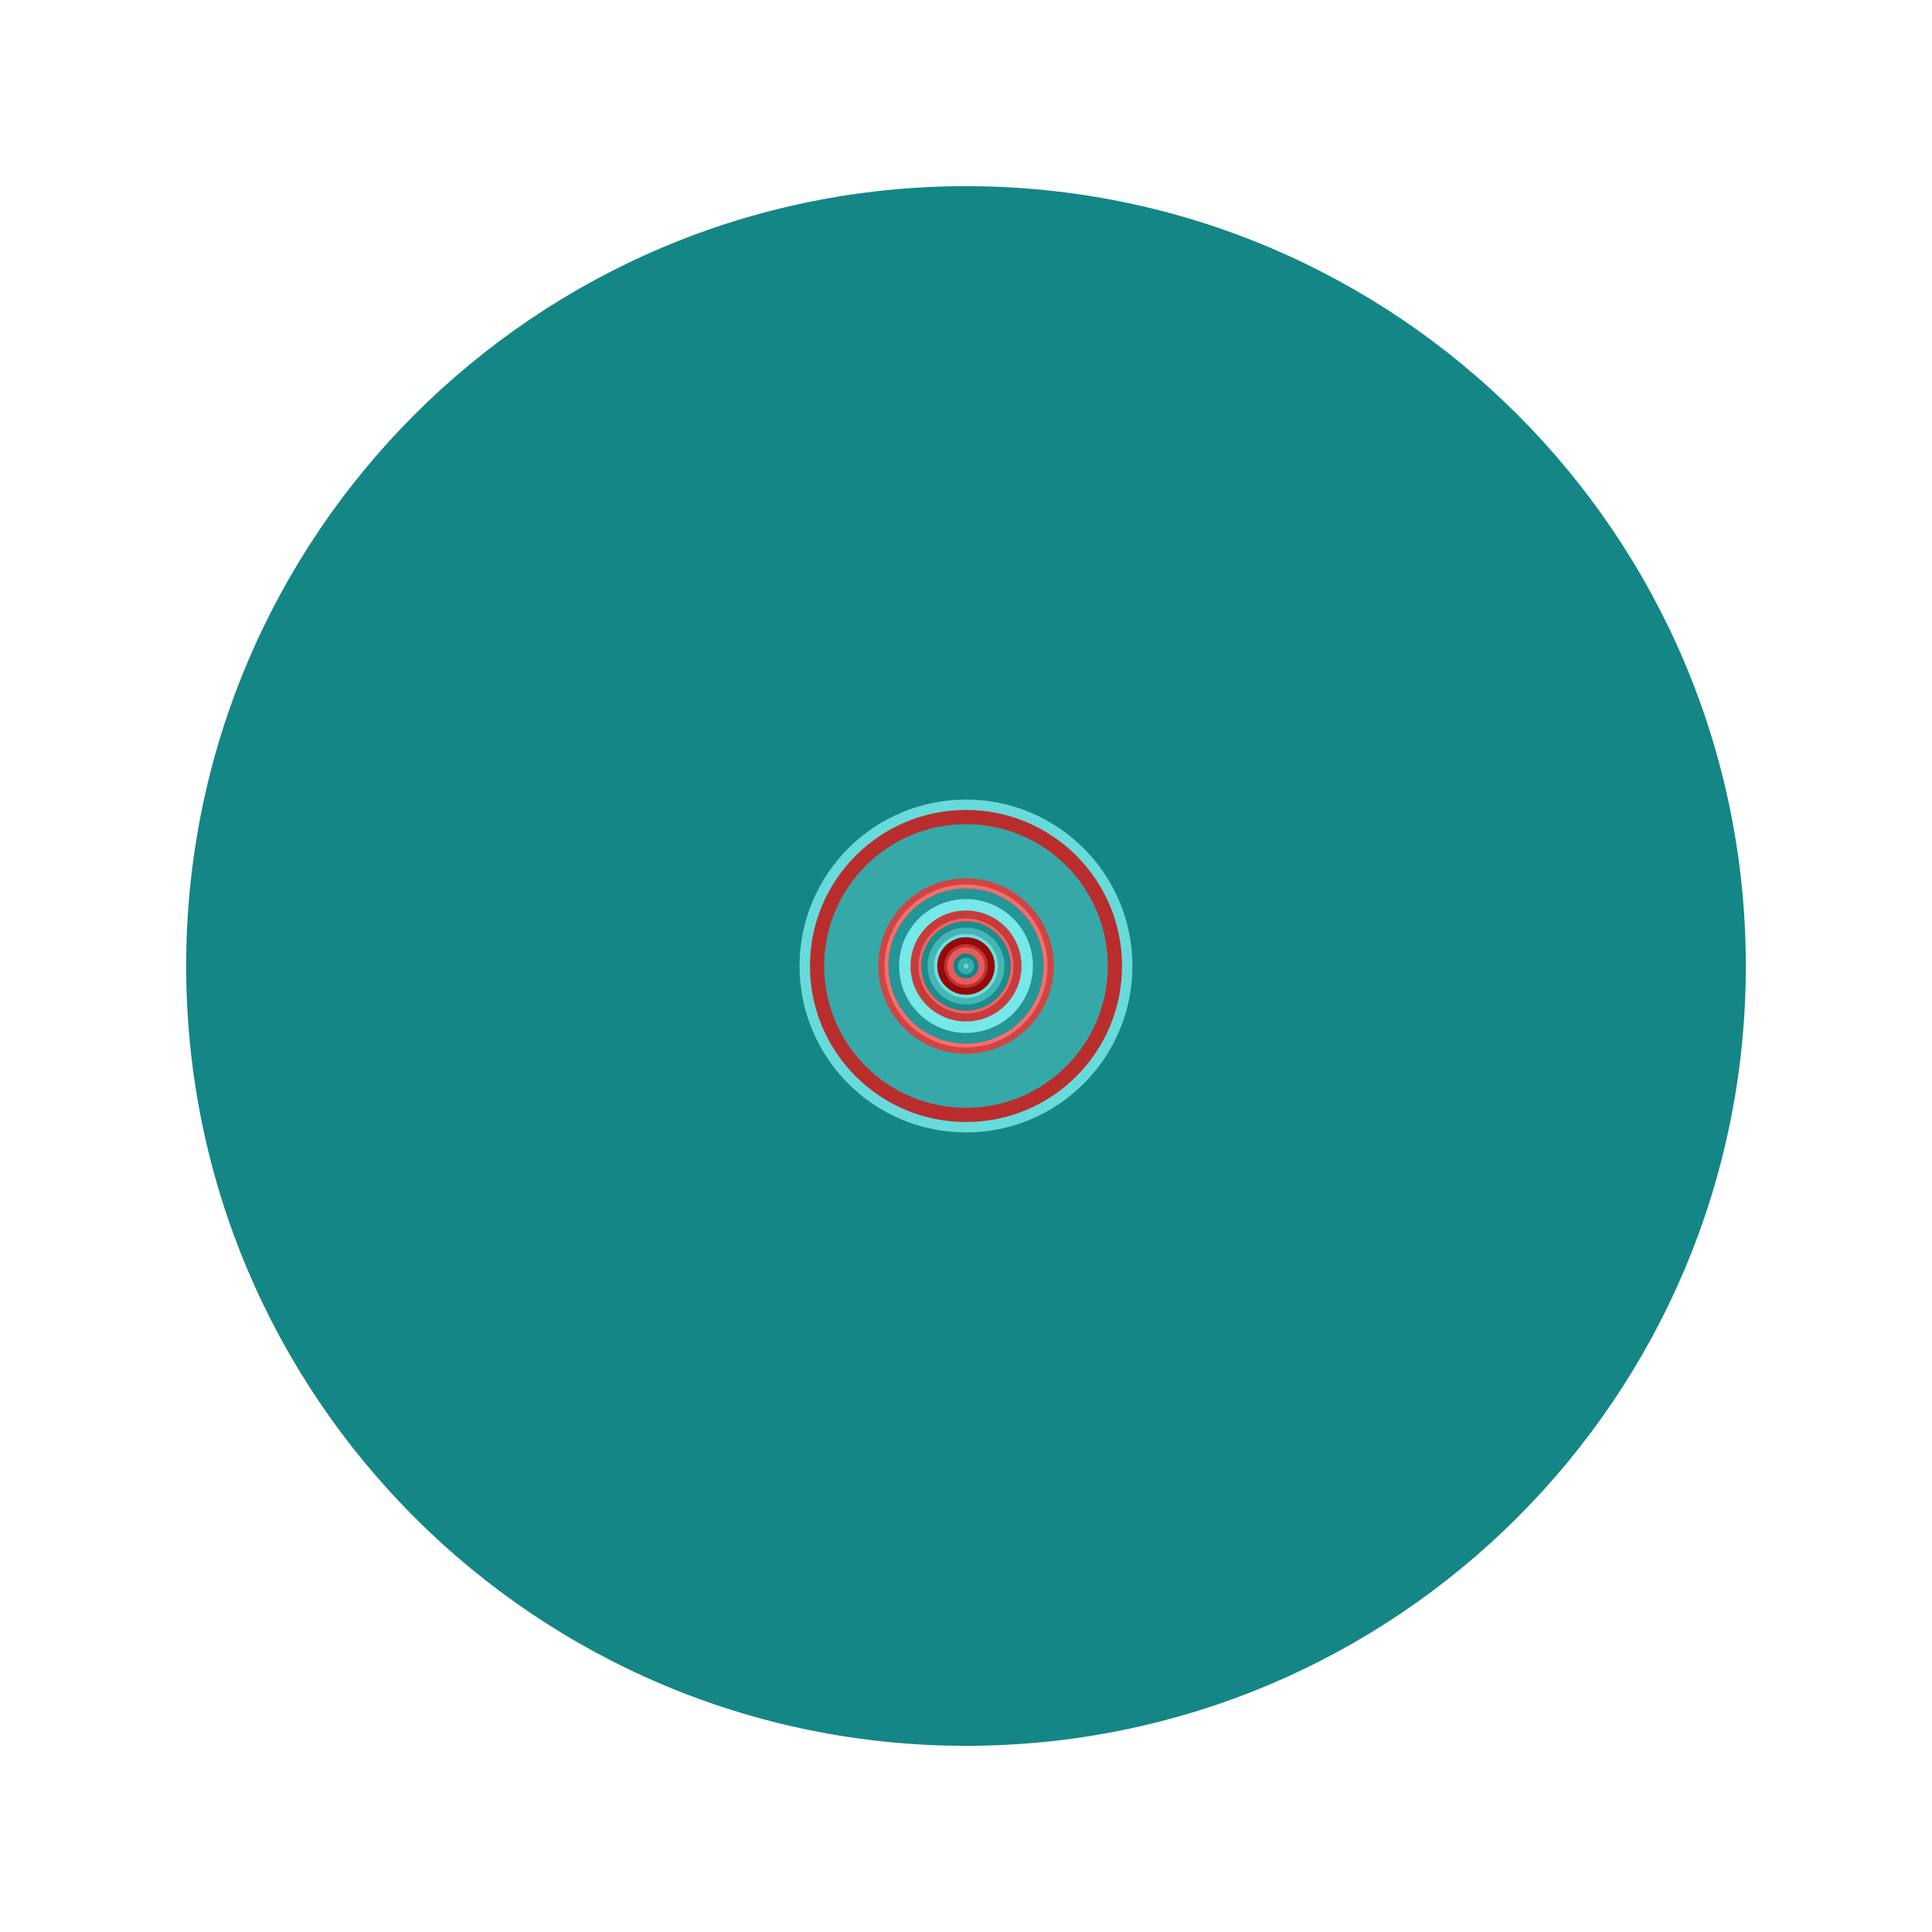
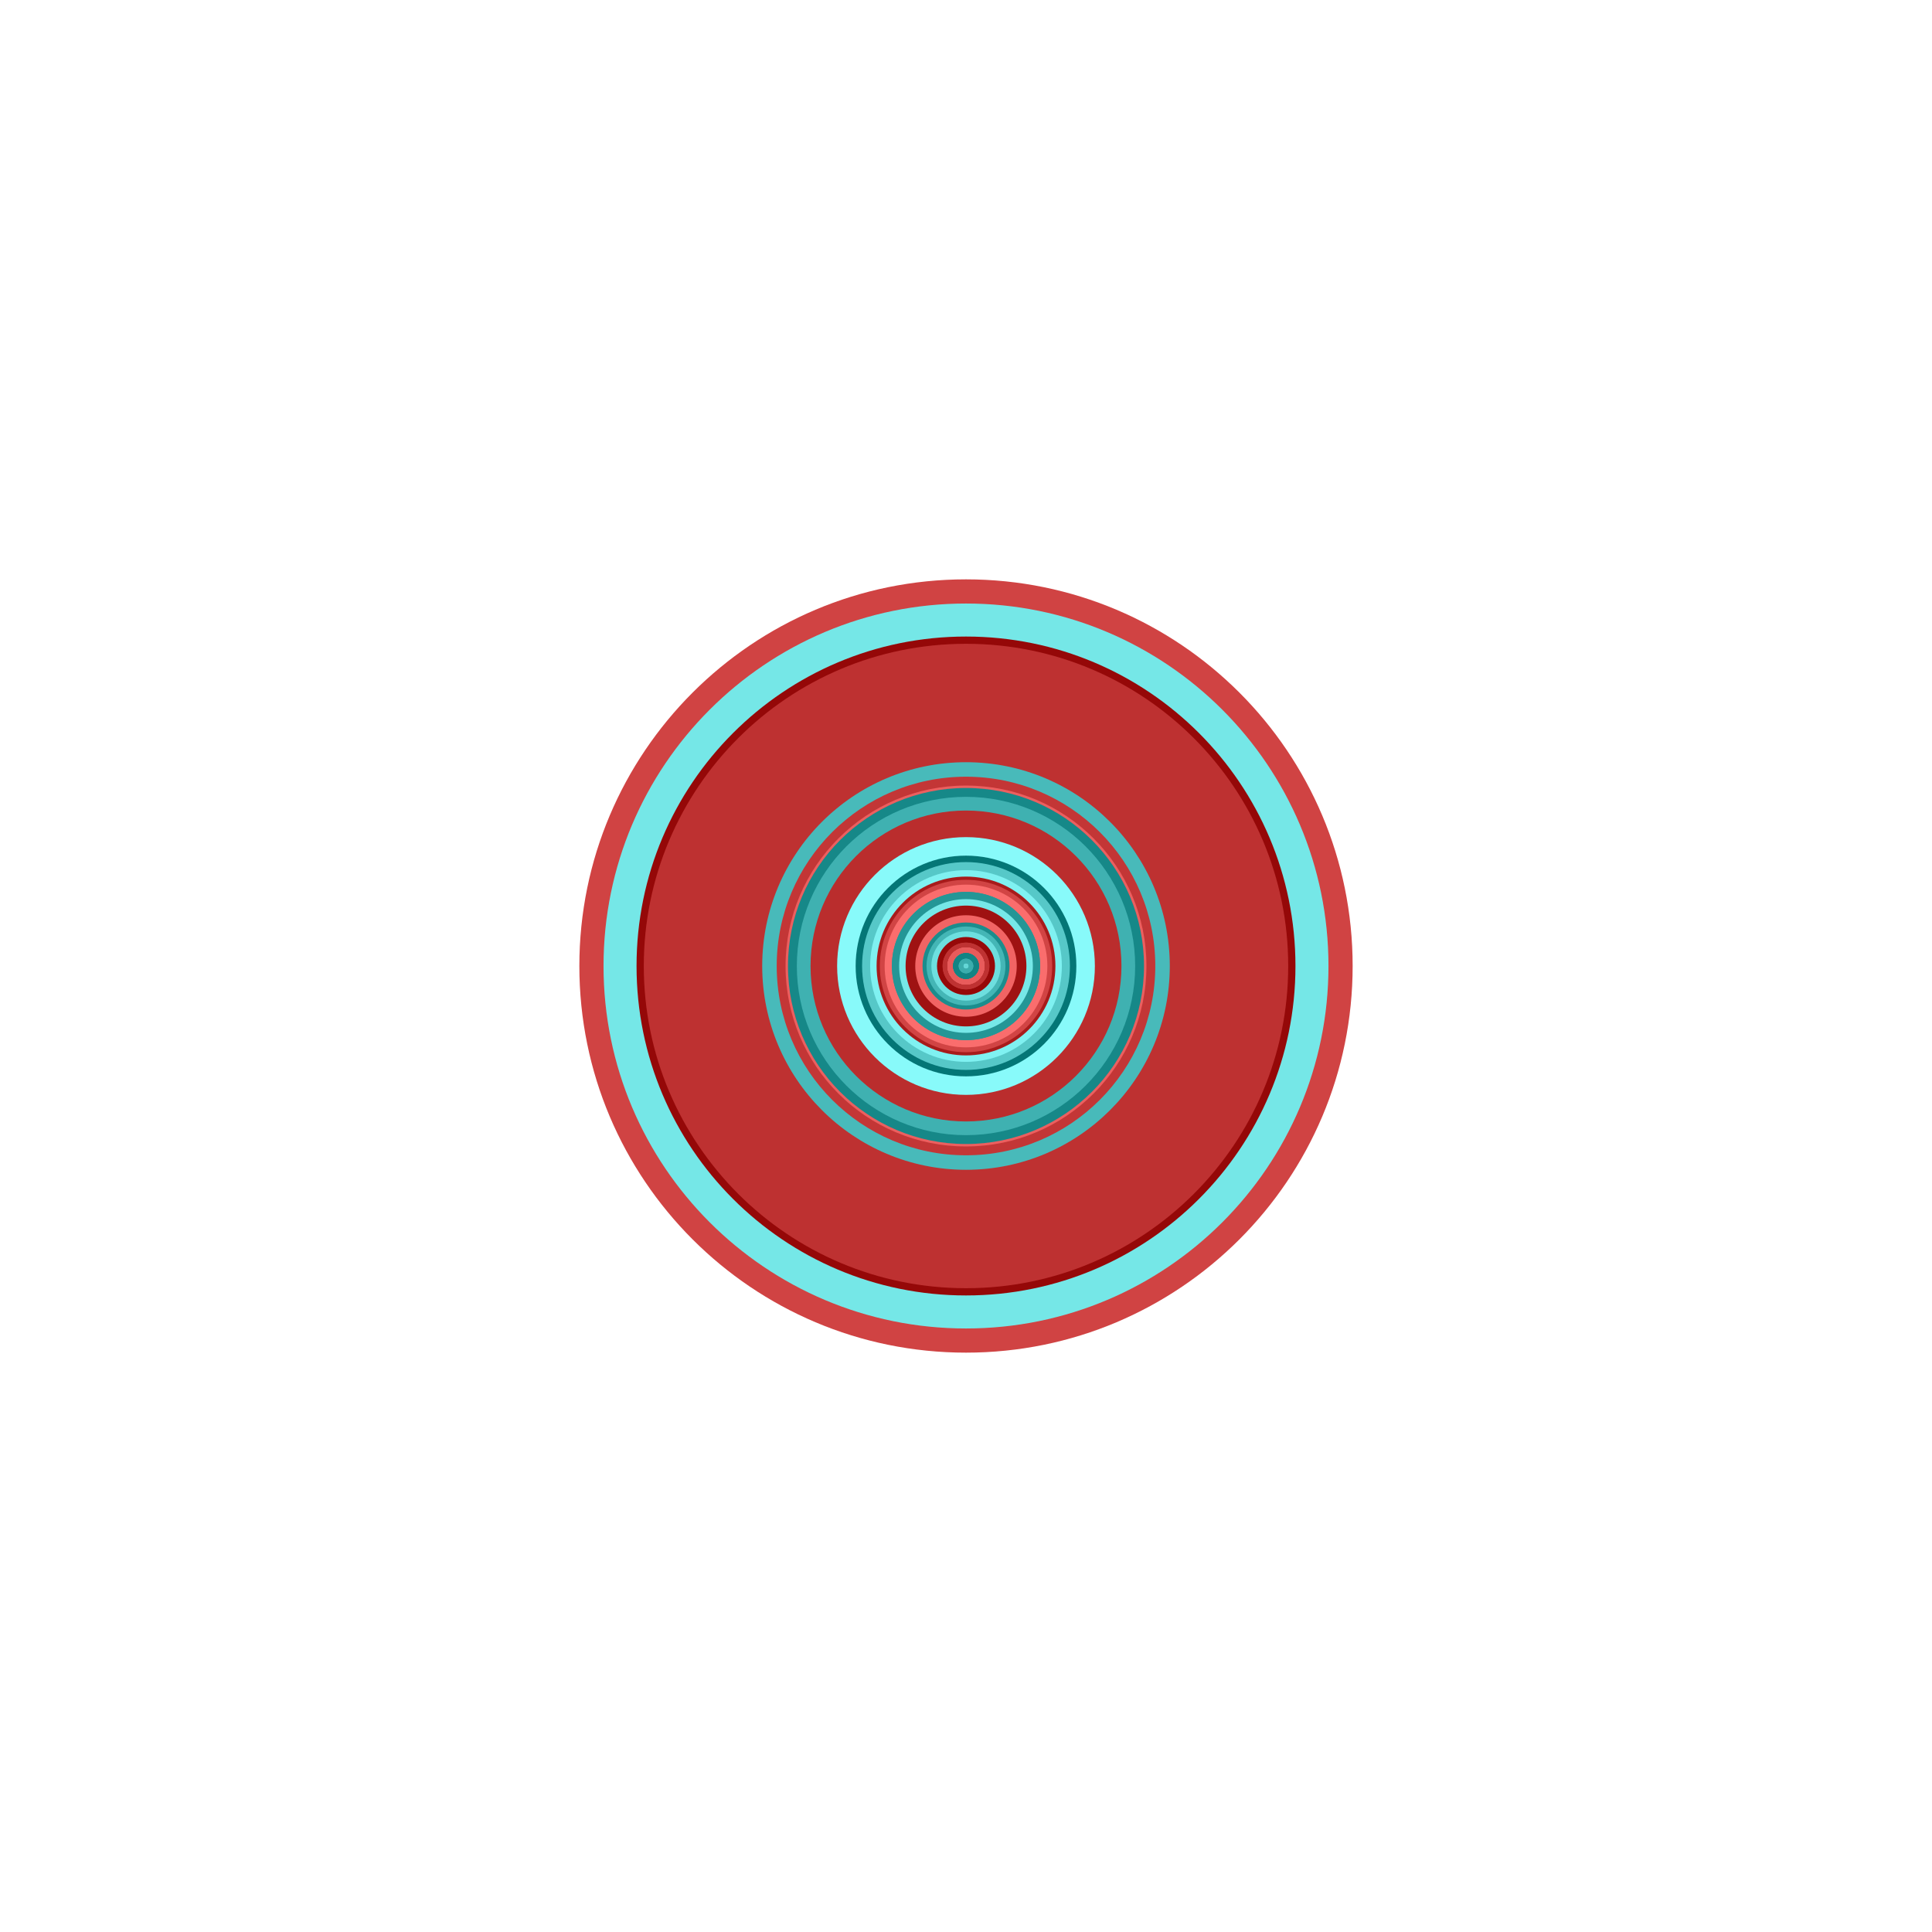
<svg xmlns="http://www.w3.org/2000/svg" width="360" height="360" viewBox="0 0 360 360" version="1.1">
  <rect x="0" y="0" width="360" height="360" style="fill:white;" />
-   <circle cx="180.0" cy="180.0" r="145.31" fill="rgb(20,134,134)" />
-   <circle cx="180.0" cy="180.0" r="31.013" fill="rgb(104,218,218)" />
-   <circle cx="180.0" cy="180.0" r="29.075" fill="rgb(186,45,45)" />
-   <circle cx="180.0" cy="180.0" r="26.426" fill="rgb(54,168,168)" />
-   <circle cx="180.0" cy="180.0" r="25.844" fill="rgb(54,168,168)" />
-   <circle cx="180.0" cy="180.0" r="16.347" fill="rgb(209,68,68)" />
-   <circle cx="180.0" cy="180.0" r="15.184" fill="rgb(250,109,109)" />
-   <circle cx="180.0" cy="180.0" r="14.473" fill="rgb(36,150,150)" />
-   <circle cx="180.0" cy="180.0" r="14.279" fill="rgb(36,150,150)" />
-   <circle cx="180.0" cy="180.0" r="13.568" fill="rgb(36,150,150)" />
-   <circle cx="180.0" cy="180.0" r="12.47" fill="rgb(118,232,232)" />
-   <circle cx="180.0" cy="180.0" r="10.338" fill="rgb(200,59,59)" />
-   <circle cx="180.0" cy="180.0" r="10.209" fill="rgb(200,59,59)" />
-   <circle cx="180.0" cy="180.0" r="8.852" fill="rgb(241,100,100)" />
-   <circle cx="180.0" cy="180.0" r="8.335" fill="rgb(27,141,141)" />
-   <circle cx="180.0" cy="180.0" r="7.689" fill="rgb(27,141,141)" />
-   <circle cx="180.0" cy="180.0" r="7.172" fill="rgb(68,182,182)" />
-   <circle cx="180.0" cy="180.0" r="6.913" fill="rgb(68,182,182)" />
-   <circle cx="180.0" cy="180.0" r="6.526" fill="rgb(68,182,182)" />
-   <circle cx="180.0" cy="180.0" r="5.944" fill="rgb(109,223,223)" />
-   <circle cx="180.0" cy="180.0" r="5.944" fill="rgb(109,223,223)" />
-   <circle cx="180.0" cy="180.0" r="5.363" fill="rgb(150,9,9)" />
-   <circle cx="180.0" cy="180.0" r="4.846" fill="rgb(150,9,9)" />
-   <circle cx="180.0" cy="180.0" r="4.07" fill="rgb(191,50,50)" />
-   <circle cx="180.0" cy="180.0" r="4.006" fill="rgb(191,50,50)" />
-   <circle cx="180.0" cy="180.0" r="3.877" fill="rgb(191,50,50)" />
-   <circle cx="180.0" cy="180.0" r="3.877" fill="rgb(191,50,50)" />
-   <circle cx="180.0" cy="180.0" r="3.489" fill="rgb(232,91,91)" />
-   <circle cx="180.0" cy="180.0" r="3.166" fill="rgb(232,91,91)" />
-   <circle cx="180.0" cy="180.0" r="3.037" fill="rgb(232,91,91)" />
-   <circle cx="180.0" cy="180.0" r="2.778" fill="rgb(232,91,91)" />
-   <circle cx="180.0" cy="180.0" r="2.584" fill="rgb(232,91,91)" />
-   <circle cx="180.0" cy="180.0" r="2.52" fill="rgb(232,91,91)" />
-   <circle cx="180.0" cy="180.0" r="2.326" fill="rgb(18,132,132)" />
-   <circle cx="180.0" cy="180.0" r="2.261" fill="rgb(18,132,132)" />
-   <circle cx="180.0" cy="180.0" r="2.197" fill="rgb(18,132,132)" />
-   <circle cx="180.0" cy="180.0" r="2.197" fill="rgb(18,132,132)" />
-   <circle cx="180.0" cy="180.0" r="2.197" fill="rgb(18,132,132)" />
-   <circle cx="180.0" cy="180.0" r="2.068" fill="rgb(18,132,132)" />
-   <circle cx="180.0" cy="180.0" r="2.003" fill="rgb(18,132,132)" />
-   <circle cx="180.0" cy="180.0" r="2.003" fill="rgb(18,132,132)" />
-   <circle cx="180.0" cy="180.0" r="1.938" fill="rgb(18,132,132)" />
-   <circle cx="180.0" cy="180.0" r="1.874" fill="rgb(18,132,132)" />
-   <circle cx="180.0" cy="180.0" r="1.874" fill="rgb(18,132,132)" />
-   <circle cx="180.0" cy="180.0" r="1.809" fill="rgb(18,132,132)" />
-   <circle cx="180.0" cy="180.0" r="1.744" fill="rgb(18,132,132)" />
-   <circle cx="180.0" cy="180.0" r="1.615" fill="rgb(18,132,132)" />
-   <circle cx="180.0" cy="180.0" r="1.486" fill="rgb(59,173,173)" />
-   <circle cx="180.0" cy="180.0" r="1.486" fill="rgb(59,173,173)" />
-   <circle cx="180.0" cy="180.0" r="1.486" fill="rgb(59,173,173)" />
-   <circle cx="180.0" cy="180.0" r="1.486" fill="rgb(59,173,173)" />
-   <circle cx="180.0" cy="180.0" r="1.486" fill="rgb(59,173,173)" />
-   <circle cx="180.0" cy="180.0" r="1.421" fill="rgb(59,173,173)" />
-   <circle cx="180.0" cy="180.0" r="1.357" fill="rgb(59,173,173)" />
-   <circle cx="180.0" cy="180.0" r="1.357" fill="rgb(59,173,173)" />
-   <circle cx="180.0" cy="180.0" r="1.357" fill="rgb(59,173,173)" />
-   <circle cx="180.0" cy="180.0" r="1.357" fill="rgb(59,173,173)" />
-   <circle cx="180.0" cy="180.0" r="1.292" fill="rgb(59,173,173)" />
-   <circle cx="180.0" cy="180.0" r="1.292" fill="rgb(59,173,173)" />
-   <circle cx="180.0" cy="180.0" r="1.163" fill="rgb(59,173,173)" />
-   <circle cx="180.0" cy="180.0" r="1.098" fill="rgb(59,173,173)" />
-   <circle cx="180.0" cy="180.0" r="1.098" fill="rgb(59,173,173)" />
-   <circle cx="180.0" cy="180.0" r="1.034" fill="rgb(59,173,173)" />
-   <circle cx="180.0" cy="180.0" r="1.034" fill="rgb(59,173,173)" />
-   <circle cx="180.0" cy="180.0" r="1.034" fill="rgb(59,173,173)" />
-   <circle cx="180.0" cy="180.0" r="1.034" fill="rgb(59,173,173)" />
-   <circle cx="180.0" cy="180.0" r="0.969" fill="rgb(59,173,173)" />
-   <circle cx="180.0" cy="180.0" r="0.969" fill="rgb(59,173,173)" />
-   <circle cx="180.0" cy="180.0" r="0.905" fill="rgb(59,173,173)" />
-   <circle cx="180.0" cy="180.0" r="0.84" fill="rgb(59,173,173)" />
-   <circle cx="180.0" cy="180.0" r="0.84" fill="rgb(59,173,173)" />
-   <circle cx="180.0" cy="180.0" r="0.84" fill="rgb(59,173,173)" />
-   <circle cx="180.0" cy="180.0" r="0.84" fill="rgb(59,173,173)" />
-   <circle cx="180.0" cy="180.0" r="0.84" fill="rgb(59,173,173)" />
-   <circle cx="180.0" cy="180.0" r="0.775" fill="rgb(59,173,173)" />
-   <circle cx="180.0" cy="180.0" r="0.775" fill="rgb(59,173,173)" />
-   <circle cx="180.0" cy="180.0" r="0.775" fill="rgb(59,173,173)" />
-   <circle cx="180.0" cy="180.0" r="0.775" fill="rgb(59,173,173)" />
-   <circle cx="180.0" cy="180.0" r="0.775" fill="rgb(59,173,173)" />
-   <circle cx="180.0" cy="180.0" r="0.711" fill="rgb(59,173,173)" />
-   <circle cx="180.0" cy="180.0" r="0.711" fill="rgb(59,173,173)" />
-   <circle cx="180.0" cy="180.0" r="0.711" fill="rgb(59,173,173)" />
-   <circle cx="180.0" cy="180.0" r="0.711" fill="rgb(59,173,173)" />
-   <circle cx="180.0" cy="180.0" r="0.711" fill="rgb(59,173,173)" />
-   <circle cx="180.0" cy="180.0" r="0.711" fill="rgb(59,173,173)" />
-   <circle cx="180.0" cy="180.0" r="0.711" fill="rgb(59,173,173)" />
-   <circle cx="180.0" cy="180.0" r="0.646" fill="rgb(59,173,173)" />
-   <circle cx="180.0" cy="180.0" r="0.646" fill="rgb(59,173,173)" />
-   <circle cx="180.0" cy="180.0" r="0.581" fill="rgb(59,173,173)" />
-   <circle cx="180.0" cy="180.0" r="0.581" fill="rgb(59,173,173)" />
-   <circle cx="180.0" cy="180.0" r="0.581" fill="rgb(59,173,173)" />
-   <circle cx="180.0" cy="180.0" r="0.517" fill="rgb(59,173,173)" />
-   <circle cx="180.0" cy="180.0" r="0.517" fill="rgb(59,173,173)" />
-   <circle cx="180.0" cy="180.0" r="0.517" fill="rgb(59,173,173)" />
-   <circle cx="180.0" cy="180.0" r="0.517" fill="rgb(59,173,173)" />
-   <circle cx="180.0" cy="180.0" r="0.517" fill="rgb(59,173,173)" />
-   <circle cx="180.0" cy="180.0" r="0.517" fill="rgb(59,173,173)" />
-   <circle cx="180.0" cy="180.0" r="0.452" fill="rgb(100,214,214)" />
-   <circle cx="180.0" cy="180.0" r="0.452" fill="rgb(100,214,214)" />
-   <circle cx="180.0" cy="180.0" r="0.452" fill="rgb(100,214,214)" />
-   <circle cx="180.0" cy="180.0" r="0.452" fill="rgb(100,214,214)" />
-   <circle cx="180.0" cy="180.0" r="0.452" fill="rgb(100,214,214)" />
-   <circle cx="180.0" cy="180.0" r="0.388" fill="rgb(100,214,214)" />
-   <circle cx="180.0" cy="180.0" r="0.388" fill="rgb(100,214,214)" />
-   <circle cx="180.0" cy="180.0" r="0.388" fill="rgb(100,214,214)" />
-   <circle cx="180.0" cy="180.0" r="0.388" fill="rgb(100,214,214)" />
-   <circle cx="180.0" cy="180.0" r="0.323" fill="rgb(100,214,214)" />
-   <circle cx="180.0" cy="180.0" r="0.323" fill="rgb(100,214,214)" />
-   <circle cx="180.0" cy="180.0" r="0.323" fill="rgb(100,214,214)" />
-   <circle cx="180.0" cy="180.0" r="0.323" fill="rgb(100,214,214)" />
-   <circle cx="180.0" cy="180.0" r="0.323" fill="rgb(100,214,214)" />
-   <circle cx="180.0" cy="180.0" r="0.323" fill="rgb(100,214,214)" />
-   <circle cx="180.0" cy="180.0" r="0.323" fill="rgb(100,214,214)" />
-   <circle cx="180.0" cy="180.0" r="0.323" fill="rgb(100,214,214)" />
-   <circle cx="180.0" cy="180.0" r="0.258" fill="rgb(100,214,214)" />
-   <circle cx="180.0" cy="180.0" r="0.258" fill="rgb(100,214,214)" />
-   <circle cx="180.0" cy="180.0" r="0.258" fill="rgb(100,214,214)" />
-   <circle cx="180.0" cy="180.0" r="0.258" fill="rgb(100,214,214)" />
-   <circle cx="180.0" cy="180.0" r="0.258" fill="rgb(100,214,214)" />
-   <circle cx="180.0" cy="180.0" r="0.258" fill="rgb(100,214,214)" />
-   <circle cx="180.0" cy="180.0" r="0.194" fill="rgb(100,214,214)" />
-   <circle cx="180.0" cy="180.0" r="0.194" fill="rgb(100,214,214)" />
-   <circle cx="180.0" cy="180.0" r="0.194" fill="rgb(100,214,214)" />
-   <circle cx="180.0" cy="180.0" r="0.194" fill="rgb(100,214,214)" />
-   <circle cx="180.0" cy="180.0" r="0.129" fill="rgb(100,214,214)" />
-   <circle cx="180.0" cy="180.0" r="0.129" fill="rgb(100,214,214)" />
-   <circle cx="180.0" cy="180.0" r="0.065" fill="rgb(100,214,214)" />
+   <circle cx="180.0" cy="180.0" r="72.045" fill="rgb(208,67,67)" />
+   <circle cx="180.0" cy="180.0" r="67.543" fill="rgb(117,231,231)" />
+   <circle cx="180.0" cy="180.0" r="61.389" fill="rgb(149,8,8)" />
+   <circle cx="180.0" cy="180.0" r="60.038" fill="rgb(190,49,49)" />
+   <circle cx="180.0" cy="180.0" r="37.974" fill="rgb(72,186,186)" />
+   <circle cx="180.0" cy="180.0" r="35.272" fill="rgb(195,54,54)" />
+   <circle cx="180.0" cy="180.0" r="33.621" fill="rgb(236,95,95)" />
+   <circle cx="180.0" cy="180.0" r="33.171" fill="rgb(22,136,136)" />
+   <circle cx="180.0" cy="180.0" r="31.52" fill="rgb(63,177,177)" />
+   <circle cx="180.0" cy="180.0" r="28.968" fill="rgb(186,45,45)" />
+   <circle cx="180.0" cy="180.0" r="24.015" fill="rgb(136,250,250)" />
+   <circle cx="180.0" cy="180.0" r="23.715" fill="rgb(136,250,250)" />
+   <circle cx="180.0" cy="180.0" r="20.563" fill="rgb(4,118,118)" />
+   <circle cx="180.0" cy="180.0" r="19.362" fill="rgb(86,200,200)" />
+   <circle cx="180.0" cy="180.0" r="17.861" fill="rgb(127,241,241)" />
+   <circle cx="180.0" cy="180.0" r="16.66" fill="rgb(168,27,27)" />
+   <circle cx="180.0" cy="180.0" r="16.06" fill="rgb(209,68,68)" />
+   <circle cx="180.0" cy="180.0" r="15.16" fill="rgb(250,109,109)" />
+   <circle cx="180.0" cy="180.0" r="13.809" fill="rgb(36,150,150)" />
+   <circle cx="180.0" cy="180.0" r="13.809" fill="rgb(36,150,150)" />
+   <circle cx="180.0" cy="180.0" r="12.458" fill="rgb(118,232,232)" />
+   <circle cx="180.0" cy="180.0" r="11.257" fill="rgb(159,18,18)" />
+   <circle cx="180.0" cy="180.0" r="9.456" fill="rgb(241,100,100)" />
+   <circle cx="180.0" cy="180.0" r="9.306" fill="rgb(241,100,100)" />
+   <circle cx="180.0" cy="180.0" r="9.006" fill="rgb(241,100,100)" />
+   <circle cx="180.0" cy="180.0" r="9.006" fill="rgb(241,100,100)" />
+   <circle cx="180.0" cy="180.0" r="8.105" fill="rgb(27,141,141)" />
+   <circle cx="180.0" cy="180.0" r="7.355" fill="rgb(68,182,182)" />
+   <circle cx="180.0" cy="180.0" r="7.054" fill="rgb(68,182,182)" />
+   <circle cx="180.0" cy="180.0" r="6.454" fill="rgb(109,223,223)" />
+   <circle cx="180.0" cy="180.0" r="6.004" fill="rgb(109,223,223)" />
+   <circle cx="180.0" cy="180.0" r="5.854" fill="rgb(109,223,223)" />
+   <circle cx="180.0" cy="180.0" r="5.403" fill="rgb(150,9,9)" />
+   <circle cx="180.0" cy="180.0" r="5.253" fill="rgb(150,9,9)" />
+   <circle cx="180.0" cy="180.0" r="5.103" fill="rgb(150,9,9)" />
+   <circle cx="180.0" cy="180.0" r="5.103" fill="rgb(150,9,9)" />
+   <circle cx="180.0" cy="180.0" r="5.103" fill="rgb(150,9,9)" />
+   <circle cx="180.0" cy="180.0" r="4.803" fill="rgb(150,9,9)" />
+   <circle cx="180.0" cy="180.0" r="4.653" fill="rgb(150,9,9)" />
+   <circle cx="180.0" cy="180.0" r="4.653" fill="rgb(150,9,9)" />
+   <circle cx="180.0" cy="180.0" r="4.503" fill="rgb(150,9,9)" />
+   <circle cx="180.0" cy="180.0" r="4.353" fill="rgb(191,50,50)" />
+   <circle cx="180.0" cy="180.0" r="4.353" fill="rgb(191,50,50)" />
+   <circle cx="180.0" cy="180.0" r="4.203" fill="rgb(191,50,50)" />
+   <circle cx="180.0" cy="180.0" r="4.053" fill="rgb(191,50,50)" />
+   <circle cx="180.0" cy="180.0" r="3.752" fill="rgb(191,50,50)" />
+   <circle cx="180.0" cy="180.0" r="3.452" fill="rgb(232,91,91)" />
+   <circle cx="180.0" cy="180.0" r="3.452" fill="rgb(232,91,91)" />
+   <circle cx="180.0" cy="180.0" r="3.452" fill="rgb(232,91,91)" />
+   <circle cx="180.0" cy="180.0" r="3.452" fill="rgb(232,91,91)" />
+   <circle cx="180.0" cy="180.0" r="3.452" fill="rgb(232,91,91)" />
+   <circle cx="180.0" cy="180.0" r="3.302" fill="rgb(232,91,91)" />
+   <circle cx="180.0" cy="180.0" r="3.152" fill="rgb(232,91,91)" />
+   <circle cx="180.0" cy="180.0" r="3.152" fill="rgb(232,91,91)" />
+   <circle cx="180.0" cy="180.0" r="3.152" fill="rgb(232,91,91)" />
+   <circle cx="180.0" cy="180.0" r="3.152" fill="rgb(232,91,91)" />
+   <circle cx="180.0" cy="180.0" r="3.002" fill="rgb(232,91,91)" />
+   <circle cx="180.0" cy="180.0" r="3.002" fill="rgb(232,91,91)" />
+   <circle cx="180.0" cy="180.0" r="2.702" fill="rgb(232,91,91)" />
+   <circle cx="180.0" cy="180.0" r="2.552" fill="rgb(232,91,91)" />
+   <circle cx="180.0" cy="180.0" r="2.552" fill="rgb(232,91,91)" />
+   <circle cx="180.0" cy="180.0" r="2.402" fill="rgb(18,132,132)" />
+   <circle cx="180.0" cy="180.0" r="2.402" fill="rgb(18,132,132)" />
+   <circle cx="180.0" cy="180.0" r="2.402" fill="rgb(18,132,132)" />
+   <circle cx="180.0" cy="180.0" r="2.402" fill="rgb(18,132,132)" />
+   <circle cx="180.0" cy="180.0" r="2.251" fill="rgb(18,132,132)" />
+   <circle cx="180.0" cy="180.0" r="2.251" fill="rgb(18,132,132)" />
+   <circle cx="180.0" cy="180.0" r="2.101" fill="rgb(18,132,132)" />
+   <circle cx="180.0" cy="180.0" r="1.951" fill="rgb(18,132,132)" />
+   <circle cx="180.0" cy="180.0" r="1.951" fill="rgb(18,132,132)" />
+   <circle cx="180.0" cy="180.0" r="1.951" fill="rgb(18,132,132)" />
+   <circle cx="180.0" cy="180.0" r="1.951" fill="rgb(18,132,132)" />
+   <circle cx="180.0" cy="180.0" r="1.951" fill="rgb(18,132,132)" />
+   <circle cx="180.0" cy="180.0" r="1.801" fill="rgb(18,132,132)" />
+   <circle cx="180.0" cy="180.0" r="1.801" fill="rgb(18,132,132)" />
+   <circle cx="180.0" cy="180.0" r="1.801" fill="rgb(18,132,132)" />
+   <circle cx="180.0" cy="180.0" r="1.801" fill="rgb(18,132,132)" />
+   <circle cx="180.0" cy="180.0" r="1.801" fill="rgb(18,132,132)" />
+   <circle cx="180.0" cy="180.0" r="1.651" fill="rgb(18,132,132)" />
+   <circle cx="180.0" cy="180.0" r="1.651" fill="rgb(18,132,132)" />
+   <circle cx="180.0" cy="180.0" r="1.651" fill="rgb(18,132,132)" />
+   <circle cx="180.0" cy="180.0" r="1.651" fill="rgb(18,132,132)" />
+   <circle cx="180.0" cy="180.0" r="1.651" fill="rgb(18,132,132)" />
+   <circle cx="180.0" cy="180.0" r="1.651" fill="rgb(18,132,132)" />
+   <circle cx="180.0" cy="180.0" r="1.651" fill="rgb(18,132,132)" />
+   <circle cx="180.0" cy="180.0" r="1.501" fill="rgb(18,132,132)" />
+   <circle cx="180.0" cy="180.0" r="1.501" fill="rgb(18,132,132)" />
+   <circle cx="180.0" cy="180.0" r="1.351" fill="rgb(59,173,173)" />
+   <circle cx="180.0" cy="180.0" r="1.351" fill="rgb(59,173,173)" />
+   <circle cx="180.0" cy="180.0" r="1.351" fill="rgb(59,173,173)" />
+   <circle cx="180.0" cy="180.0" r="1.201" fill="rgb(59,173,173)" />
+   <circle cx="180.0" cy="180.0" r="1.201" fill="rgb(59,173,173)" />
+   <circle cx="180.0" cy="180.0" r="1.201" fill="rgb(59,173,173)" />
+   <circle cx="180.0" cy="180.0" r="1.201" fill="rgb(59,173,173)" />
+   <circle cx="180.0" cy="180.0" r="1.201" fill="rgb(59,173,173)" />
+   <circle cx="180.0" cy="180.0" r="1.201" fill="rgb(59,173,173)" />
+   <circle cx="180.0" cy="180.0" r="1.051" fill="rgb(59,173,173)" />
+   <circle cx="180.0" cy="180.0" r="1.051" fill="rgb(59,173,173)" />
+   <circle cx="180.0" cy="180.0" r="1.051" fill="rgb(59,173,173)" />
+   <circle cx="180.0" cy="180.0" r="1.051" fill="rgb(59,173,173)" />
+   <circle cx="180.0" cy="180.0" r="1.051" fill="rgb(59,173,173)" />
+   <circle cx="180.0" cy="180.0" r="0.901" fill="rgb(59,173,173)" />
+   <circle cx="180.0" cy="180.0" r="0.901" fill="rgb(59,173,173)" />
+   <circle cx="180.0" cy="180.0" r="0.901" fill="rgb(59,173,173)" />
+   <circle cx="180.0" cy="180.0" r="0.901" fill="rgb(59,173,173)" />
+   <circle cx="180.0" cy="180.0" r="0.75" fill="rgb(59,173,173)" />
+   <circle cx="180.0" cy="180.0" r="0.75" fill="rgb(59,173,173)" />
+   <circle cx="180.0" cy="180.0" r="0.75" fill="rgb(59,173,173)" />
+   <circle cx="180.0" cy="180.0" r="0.75" fill="rgb(59,173,173)" />
+   <circle cx="180.0" cy="180.0" r="0.75" fill="rgb(59,173,173)" />
+   <circle cx="180.0" cy="180.0" r="0.75" fill="rgb(59,173,173)" />
+   <circle cx="180.0" cy="180.0" r="0.75" fill="rgb(59,173,173)" />
+   <circle cx="180.0" cy="180.0" r="0.75" fill="rgb(59,173,173)" />
+   <circle cx="180.0" cy="180.0" r="0.6" fill="rgb(59,173,173)" />
+   <circle cx="180.0" cy="180.0" r="0.6" fill="rgb(59,173,173)" />
+   <circle cx="180.0" cy="180.0" r="0.6" fill="rgb(59,173,173)" />
+   <circle cx="180.0" cy="180.0" r="0.6" fill="rgb(59,173,173)" />
+   <circle cx="180.0" cy="180.0" r="0.6" fill="rgb(59,173,173)" />
+   <circle cx="180.0" cy="180.0" r="0.6" fill="rgb(59,173,173)" />
+   <circle cx="180.0" cy="180.0" r="0.45" fill="rgb(100,214,214)" />
+   <circle cx="180.0" cy="180.0" r="0.45" fill="rgb(100,214,214)" />
+   <circle cx="180.0" cy="180.0" r="0.45" fill="rgb(100,214,214)" />
+   <circle cx="180.0" cy="180.0" r="0.45" fill="rgb(100,214,214)" />
+   <circle cx="180.0" cy="180.0" r="0.3" fill="rgb(100,214,214)" />
+   <circle cx="180.0" cy="180.0" r="0.3" fill="rgb(100,214,214)" />
+   <circle cx="180.0" cy="180.0" r="0.15" fill="rgb(100,214,214)" />
</svg>
